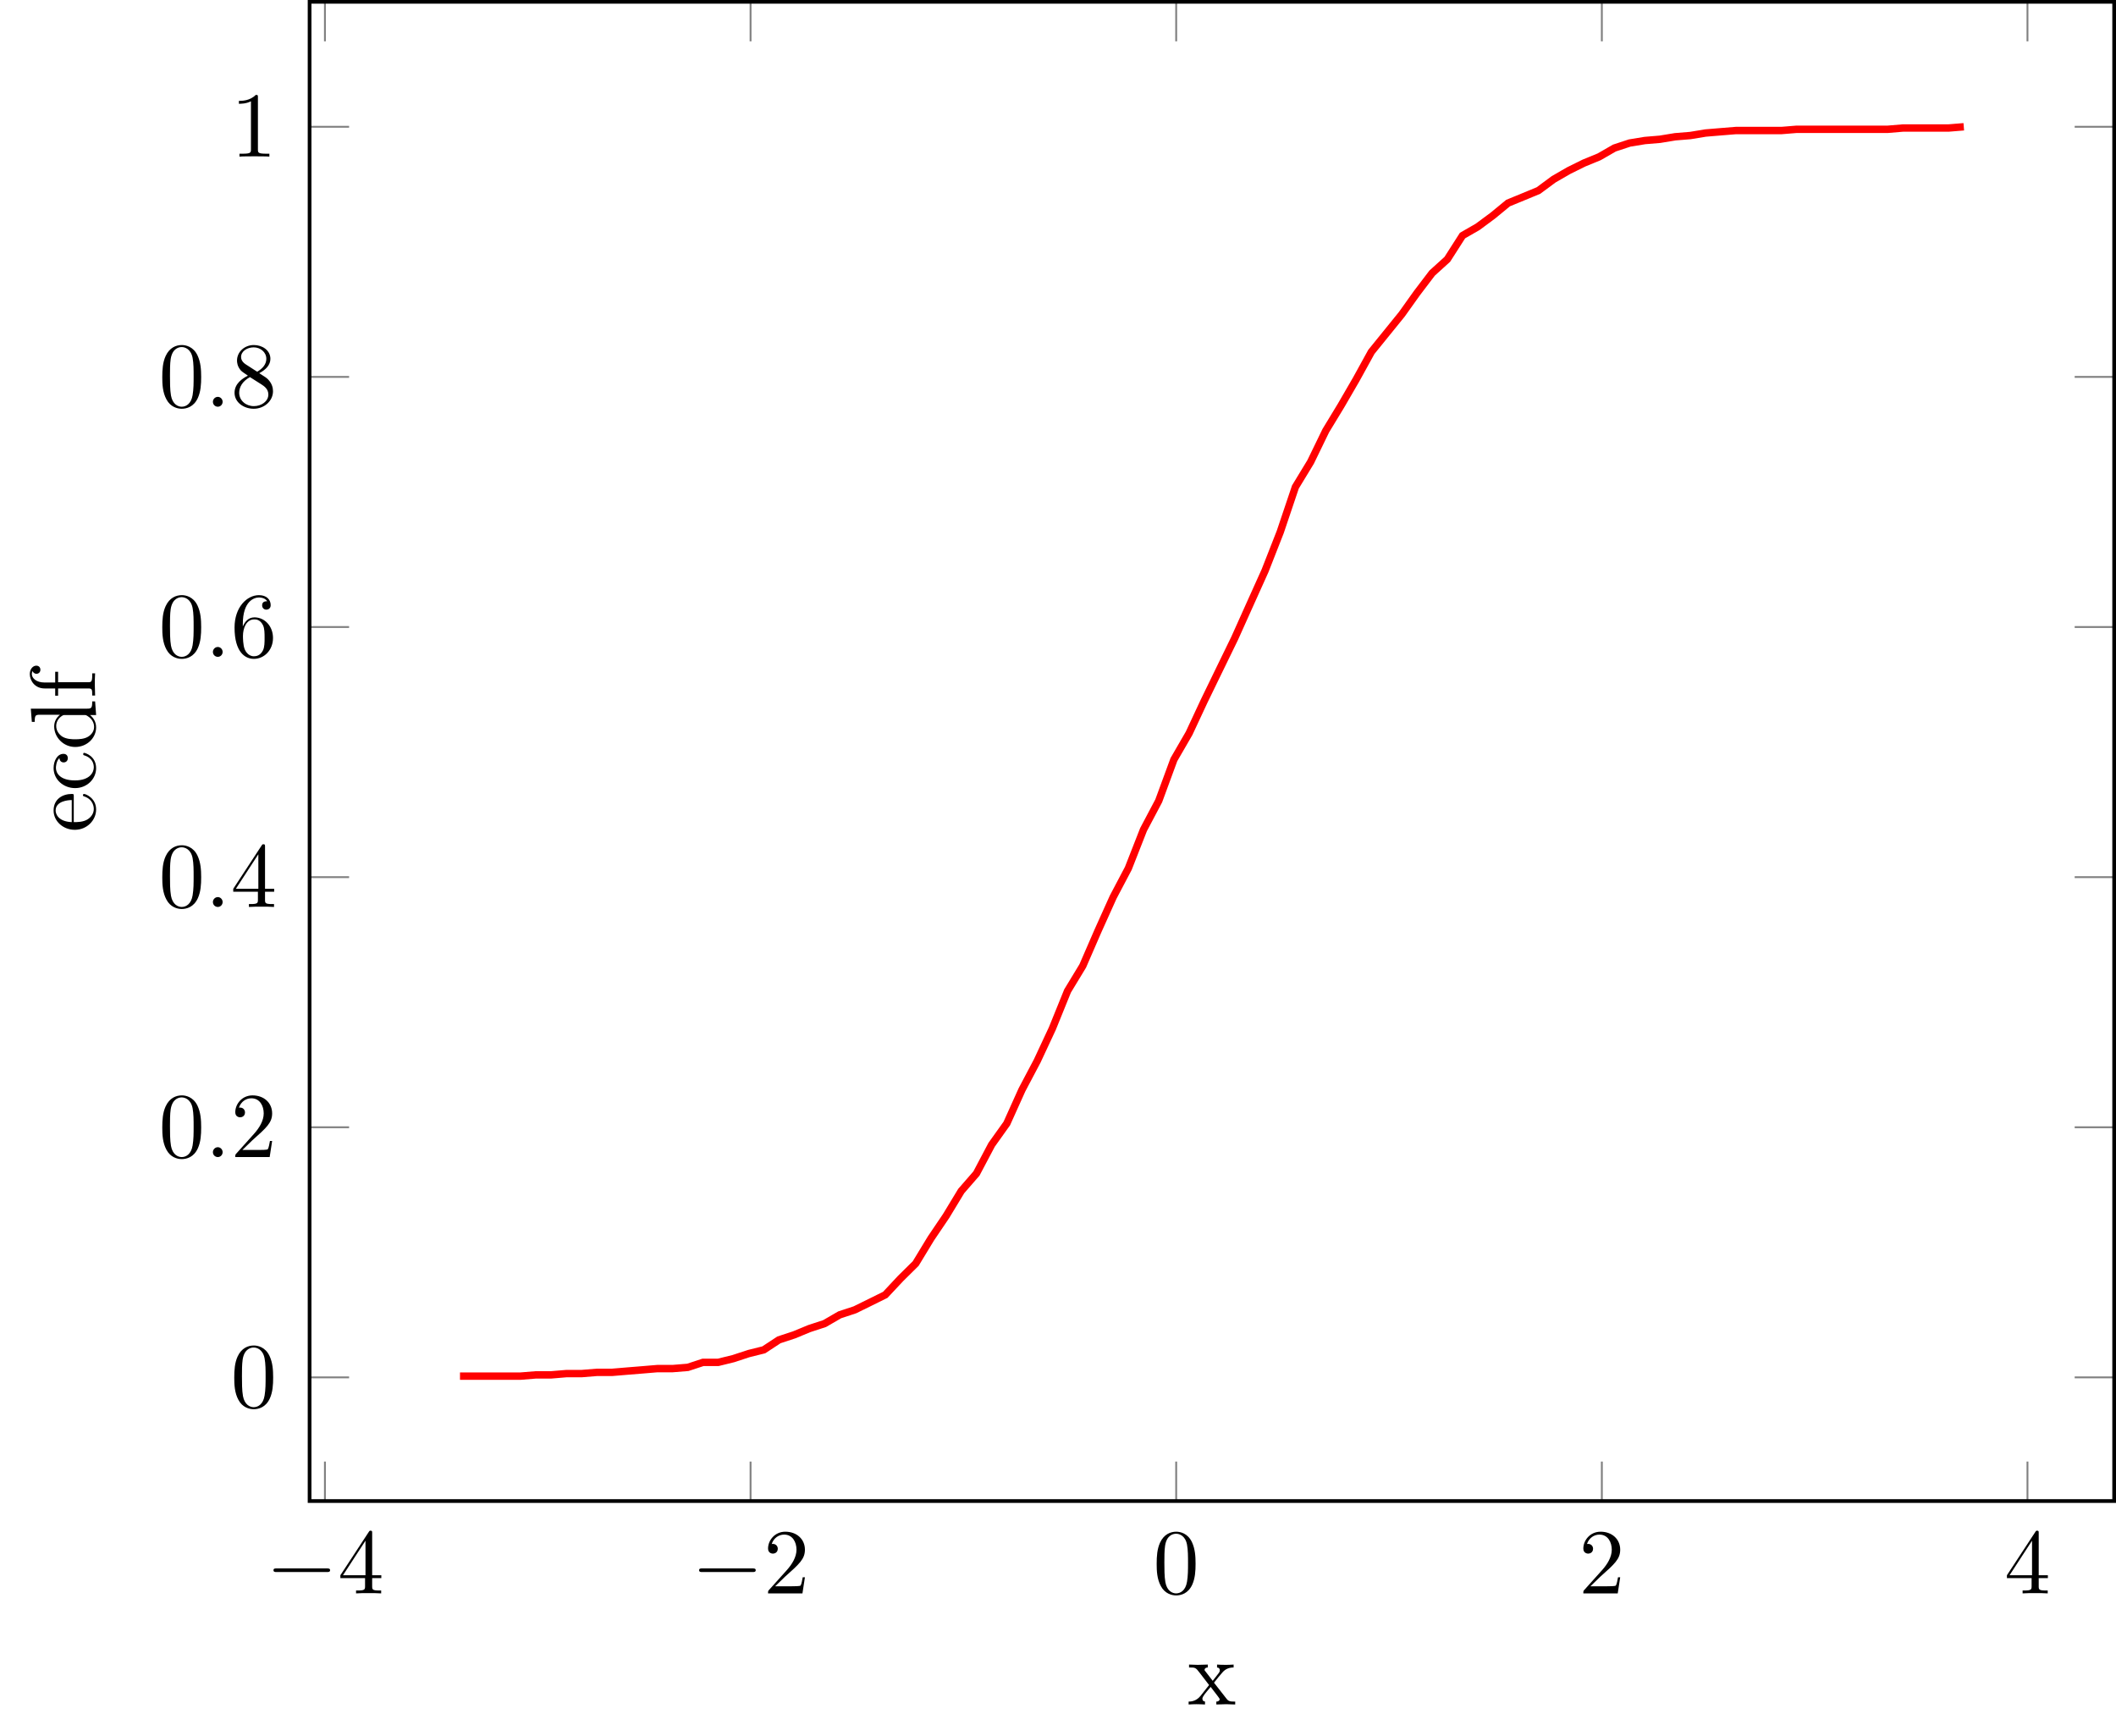
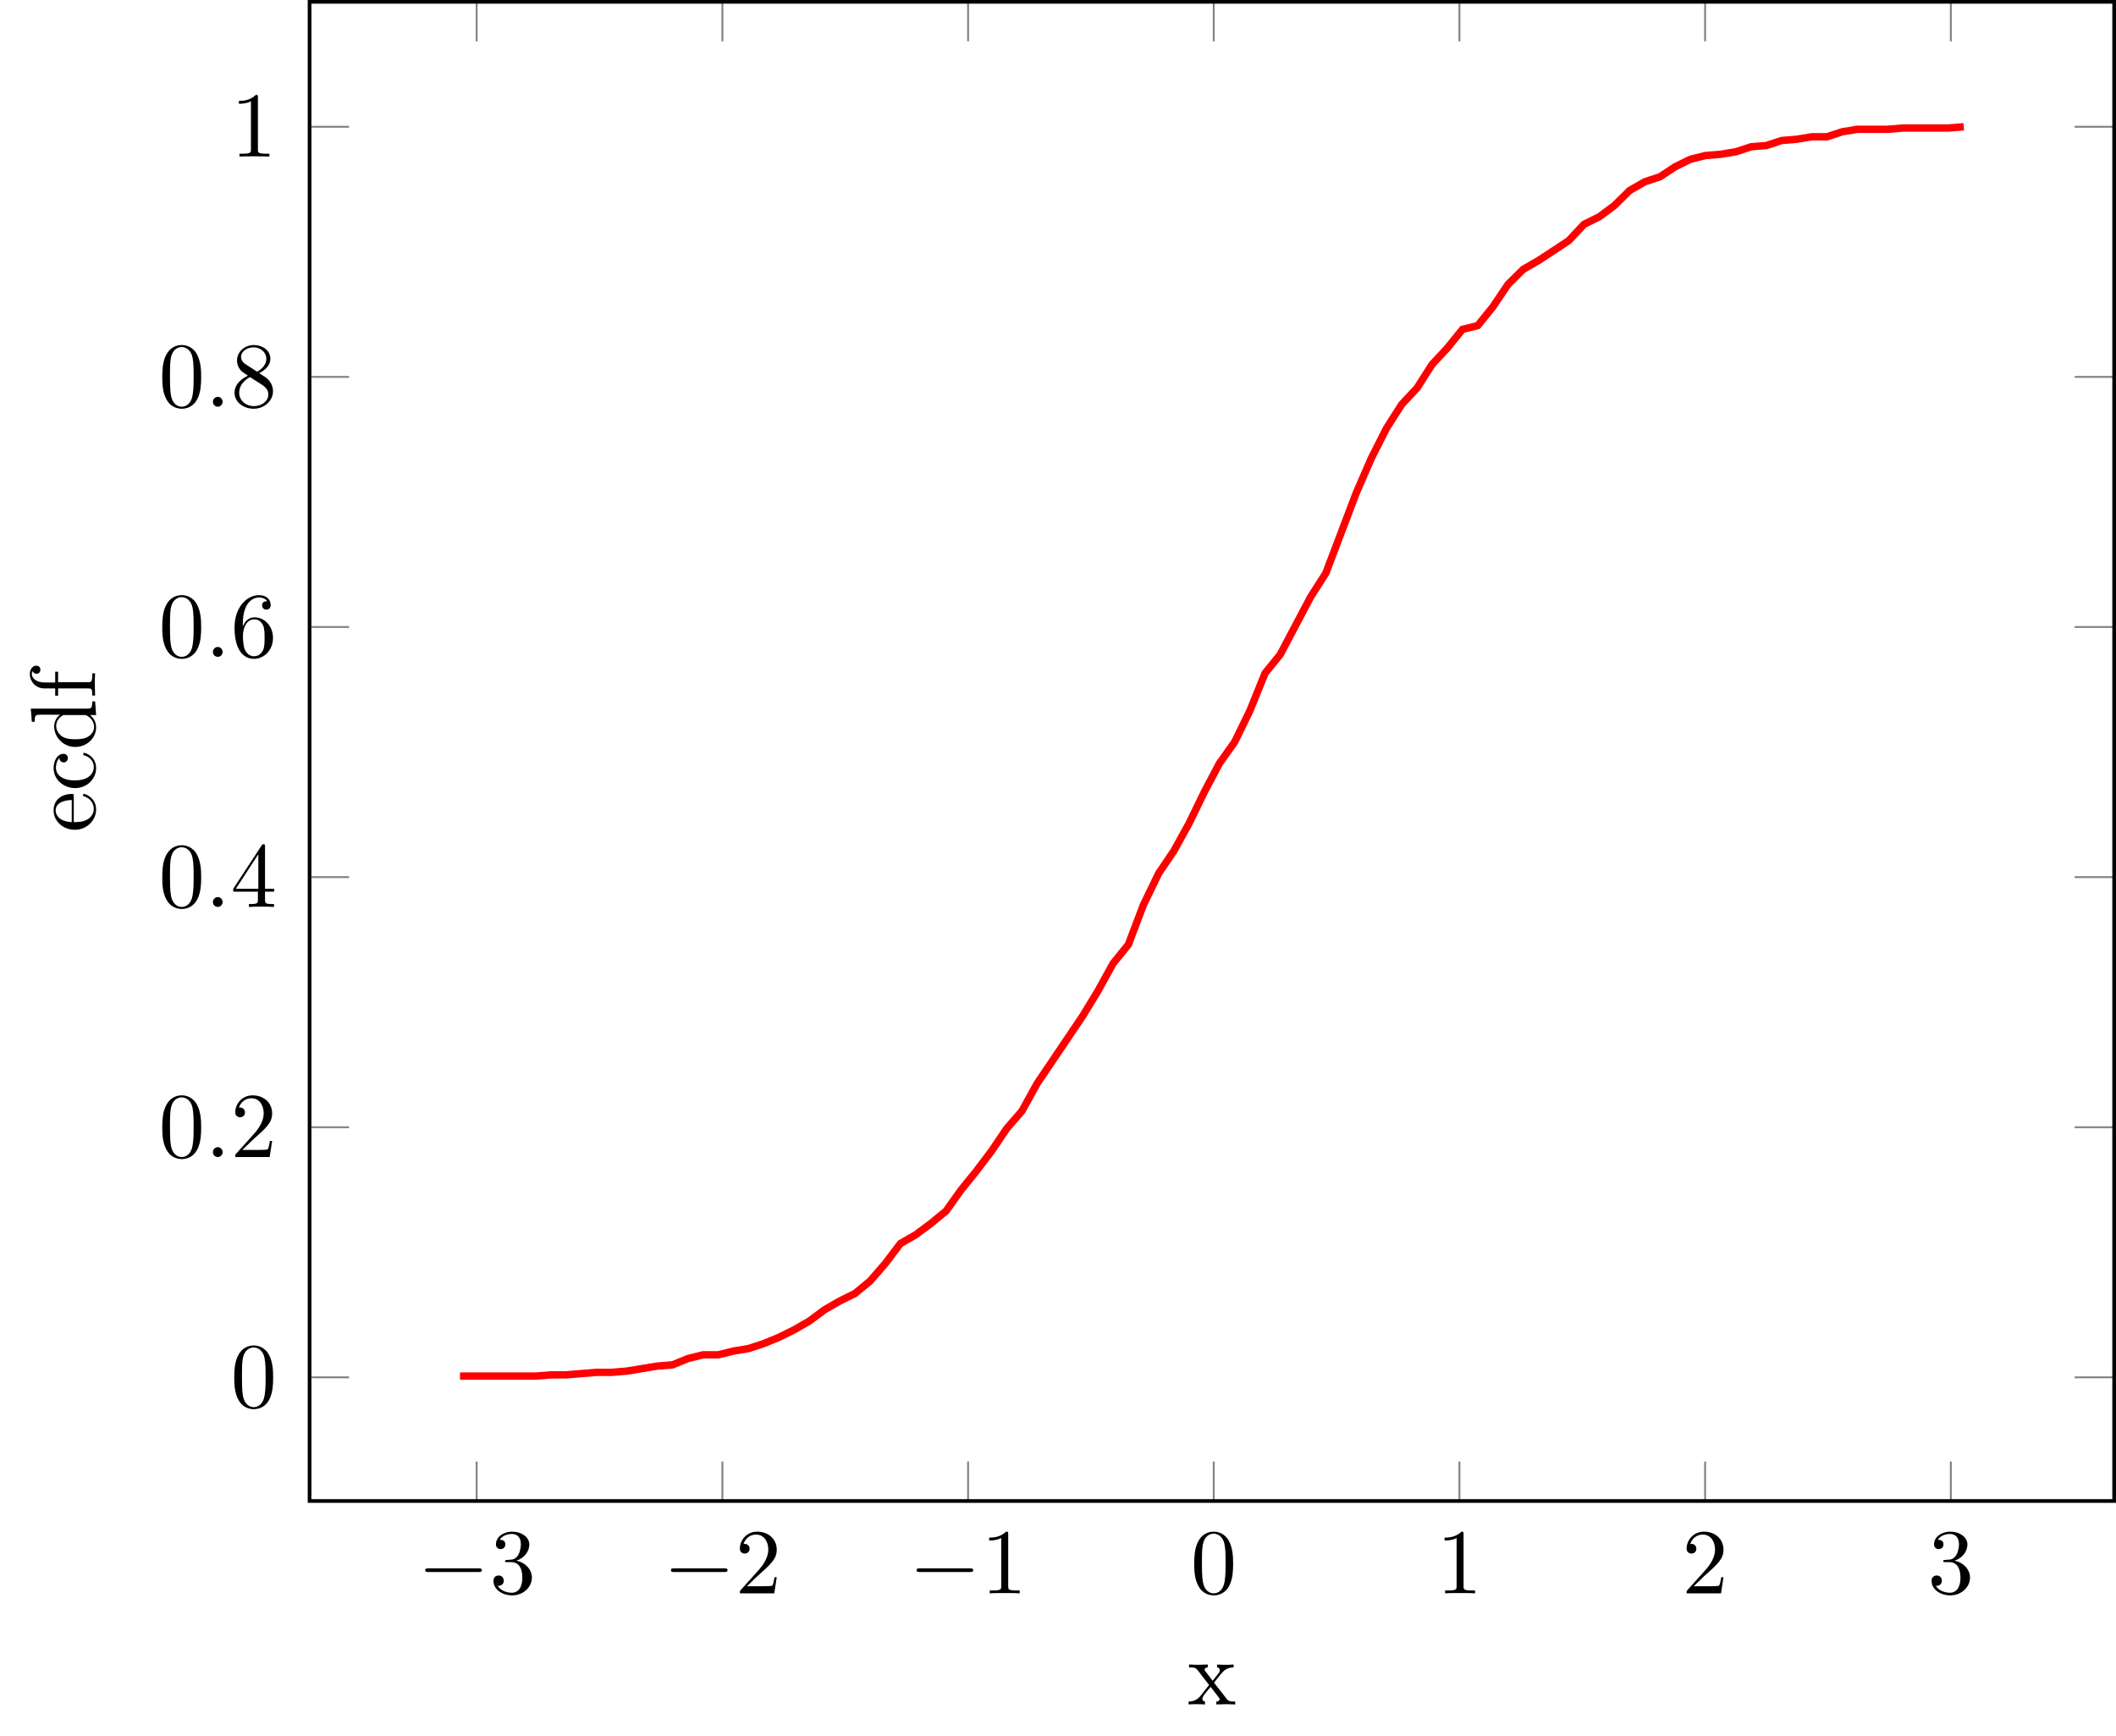
- <svg xmlns="http://www.w3.org/2000/svg" xmlns:xlink="http://www.w3.org/1999/xlink" width="227.796pt" height="186.812pt" viewBox="0 0 227.796 186.812" version="1.1">
+ <svg xmlns="http://www.w3.org/2000/svg" xmlns:xlink="http://www.w3.org/1999/xlink" width="227.802pt" height="186.812pt" viewBox="0 0 227.802 186.812" version="1.1">
  <defs>
    <g>
      <symbol overflow="visible" id="glyph0-0">
        <path style="stroke:none;" d="" />
      </symbol>
      <symbol overflow="visible" id="glyph0-1">
        <path style="stroke:none;" d="M 6.562 -2.297 C 6.734 -2.297 6.922 -2.297 6.922 -2.5 C 6.922 -2.688 6.734 -2.688 6.562 -2.688 L 1.172 -2.688 C 1 -2.688 0.828 -2.688 0.828 -2.5 C 0.828 -2.297 1 -2.297 1.172 -2.297 Z M 6.562 -2.297 " />
      </symbol>
      <symbol overflow="visible" id="glyph1-0">
        <path style="stroke:none;" d="" />
      </symbol>
      <symbol overflow="visible" id="glyph1-1">
-         <path style="stroke:none;" d="M 2.938 -1.641 L 2.938 -0.781 C 2.938 -0.422 2.906 -0.312 2.172 -0.312 L 1.969 -0.312 L 1.969 0 C 2.375 -0.031 2.891 -0.031 3.312 -0.031 C 3.734 -0.031 4.25 -0.031 4.672 0 L 4.672 -0.312 L 4.453 -0.312 C 3.719 -0.312 3.703 -0.422 3.703 -0.781 L 3.703 -1.641 L 4.688 -1.641 L 4.688 -1.953 L 3.703 -1.953 L 3.703 -6.484 C 3.703 -6.688 3.703 -6.75 3.531 -6.75 C 3.453 -6.75 3.422 -6.75 3.344 -6.625 L 0.281 -1.953 L 0.281 -1.641 Z M 2.984 -1.953 L 0.562 -1.953 L 2.984 -5.672 Z M 2.984 -1.953 " />
+         <path style="stroke:none;" d="M 2.891 -3.516 C 3.703 -3.781 4.281 -4.469 4.281 -5.266 C 4.281 -6.078 3.406 -6.641 2.453 -6.641 C 1.453 -6.641 0.688 -6.047 0.688 -5.281 C 0.688 -4.953 0.906 -4.766 1.203 -4.766 C 1.5 -4.766 1.703 -4.984 1.703 -5.281 C 1.703 -5.766 1.234 -5.766 1.094 -5.766 C 1.391 -6.266 2.047 -6.391 2.406 -6.391 C 2.828 -6.391 3.375 -6.172 3.375 -5.281 C 3.375 -5.156 3.344 -4.578 3.094 -4.141 C 2.797 -3.656 2.453 -3.625 2.203 -3.625 C 2.125 -3.609 1.891 -3.594 1.812 -3.594 C 1.734 -3.578 1.672 -3.562 1.672 -3.469 C 1.672 -3.359 1.734 -3.359 1.906 -3.359 L 2.344 -3.359 C 3.156 -3.359 3.531 -2.688 3.531 -1.703 C 3.531 -0.344 2.844 -0.062 2.406 -0.062 C 1.969 -0.062 1.219 -0.234 0.875 -0.812 C 1.219 -0.766 1.531 -0.984 1.531 -1.359 C 1.531 -1.719 1.266 -1.922 0.984 -1.922 C 0.734 -1.922 0.422 -1.781 0.422 -1.344 C 0.422 -0.438 1.344 0.219 2.438 0.219 C 3.656 0.219 4.562 -0.688 4.562 -1.703 C 4.562 -2.516 3.922 -3.297 2.891 -3.516 Z M 2.891 -3.516 " />
      </symbol>
      <symbol overflow="visible" id="glyph1-2">
        <path style="stroke:none;" d="M 1.266 -0.766 L 2.328 -1.797 C 3.875 -3.172 4.469 -3.703 4.469 -4.703 C 4.469 -5.844 3.578 -6.641 2.359 -6.641 C 1.234 -6.641 0.5 -5.719 0.5 -4.828 C 0.5 -4.281 1 -4.281 1.031 -4.281 C 1.203 -4.281 1.547 -4.391 1.547 -4.812 C 1.547 -5.062 1.359 -5.328 1.016 -5.328 C 0.938 -5.328 0.922 -5.328 0.891 -5.312 C 1.109 -5.969 1.656 -6.328 2.234 -6.328 C 3.141 -6.328 3.562 -5.516 3.562 -4.703 C 3.562 -3.906 3.078 -3.125 2.516 -2.5 L 0.609 -0.375 C 0.5 -0.266 0.5 -0.234 0.5 0 L 4.203 0 L 4.469 -1.734 L 4.234 -1.734 C 4.172 -1.438 4.109 -1 4 -0.844 C 3.938 -0.766 3.281 -0.766 3.062 -0.766 Z M 1.266 -0.766 " />
      </symbol>
      <symbol overflow="visible" id="glyph1-3">
+         <path style="stroke:none;" d="M 2.938 -6.375 C 2.938 -6.625 2.938 -6.641 2.703 -6.641 C 2.078 -6 1.203 -6 0.891 -6 L 0.891 -5.688 C 1.094 -5.688 1.672 -5.688 2.188 -5.953 L 2.188 -0.781 C 2.188 -0.422 2.156 -0.312 1.266 -0.312 L 0.953 -0.312 L 0.953 0 C 1.297 -0.031 2.156 -0.031 2.562 -0.031 C 2.953 -0.031 3.828 -0.031 4.172 0 L 4.172 -0.312 L 3.859 -0.312 C 2.953 -0.312 2.938 -0.422 2.938 -0.781 Z M 2.938 -6.375 " />
+       </symbol>
+       <symbol overflow="visible" id="glyph1-4">
        <path style="stroke:none;" d="M 4.578 -3.188 C 4.578 -3.984 4.531 -4.781 4.188 -5.516 C 3.734 -6.484 2.906 -6.641 2.5 -6.641 C 1.891 -6.641 1.172 -6.375 0.75 -5.453 C 0.438 -4.766 0.391 -3.984 0.391 -3.188 C 0.391 -2.438 0.422 -1.547 0.844 -0.781 C 1.266 0.016 2 0.219 2.484 0.219 C 3.016 0.219 3.781 0.016 4.219 -0.938 C 4.531 -1.625 4.578 -2.406 4.578 -3.188 Z M 2.484 0 C 2.094 0 1.5 -0.25 1.328 -1.203 C 1.219 -1.797 1.219 -2.719 1.219 -3.312 C 1.219 -3.953 1.219 -4.609 1.297 -5.141 C 1.484 -6.328 2.234 -6.422 2.484 -6.422 C 2.812 -6.422 3.469 -6.234 3.656 -5.25 C 3.766 -4.688 3.766 -3.938 3.766 -3.312 C 3.766 -2.562 3.766 -1.891 3.656 -1.25 C 3.5 -0.297 2.938 0 2.484 0 Z M 2.484 0 " />
      </symbol>
-       <symbol overflow="visible" id="glyph1-4">
+       <symbol overflow="visible" id="glyph1-5">
+         <path style="stroke:none;" d="M 2.938 -1.641 L 2.938 -0.781 C 2.938 -0.422 2.906 -0.312 2.172 -0.312 L 1.969 -0.312 L 1.969 0 C 2.375 -0.031 2.891 -0.031 3.312 -0.031 C 3.734 -0.031 4.25 -0.031 4.672 0 L 4.672 -0.312 L 4.453 -0.312 C 3.719 -0.312 3.703 -0.422 3.703 -0.781 L 3.703 -1.641 L 4.688 -1.641 L 4.688 -1.953 L 3.703 -1.953 L 3.703 -6.484 C 3.703 -6.688 3.703 -6.75 3.531 -6.75 C 3.453 -6.75 3.422 -6.75 3.344 -6.625 L 0.281 -1.953 L 0.281 -1.641 Z M 2.984 -1.953 L 0.562 -1.953 L 2.984 -5.672 Z M 2.984 -1.953 " />
+       </symbol>
+       <symbol overflow="visible" id="glyph1-6">
        <path style="stroke:none;" d="M 1.312 -3.266 L 1.312 -3.516 C 1.312 -6.031 2.547 -6.391 3.062 -6.391 C 3.297 -6.391 3.719 -6.328 3.938 -5.984 C 3.781 -5.984 3.391 -5.984 3.391 -5.547 C 3.391 -5.234 3.625 -5.078 3.844 -5.078 C 4 -5.078 4.312 -5.172 4.312 -5.562 C 4.312 -6.156 3.875 -6.641 3.047 -6.641 C 1.766 -6.641 0.422 -5.359 0.422 -3.156 C 0.422 -0.484 1.578 0.219 2.5 0.219 C 3.609 0.219 4.562 -0.719 4.562 -2.031 C 4.562 -3.297 3.672 -4.25 2.562 -4.25 C 1.891 -4.25 1.516 -3.75 1.312 -3.266 Z M 2.5 -0.062 C 1.875 -0.062 1.578 -0.656 1.516 -0.812 C 1.328 -1.281 1.328 -2.078 1.328 -2.25 C 1.328 -3.031 1.656 -4.031 2.547 -4.031 C 2.719 -4.031 3.172 -4.031 3.484 -3.406 C 3.656 -3.047 3.656 -2.531 3.656 -2.047 C 3.656 -1.562 3.656 -1.062 3.484 -0.703 C 3.188 -0.109 2.734 -0.062 2.5 -0.062 Z M 2.5 -0.062 " />
      </symbol>
-       <symbol overflow="visible" id="glyph1-5">
+       <symbol overflow="visible" id="glyph1-7">
        <path style="stroke:none;" d="M 1.625 -4.562 C 1.172 -4.859 1.125 -5.188 1.125 -5.359 C 1.125 -5.969 1.781 -6.391 2.484 -6.391 C 3.203 -6.391 3.844 -5.875 3.844 -5.156 C 3.844 -4.578 3.453 -4.109 2.859 -3.766 Z M 3.078 -3.609 C 3.797 -3.984 4.281 -4.5 4.281 -5.156 C 4.281 -6.078 3.406 -6.641 2.5 -6.641 C 1.5 -6.641 0.688 -5.906 0.688 -4.969 C 0.688 -4.797 0.703 -4.344 1.125 -3.875 C 1.234 -3.766 1.609 -3.516 1.859 -3.344 C 1.281 -3.047 0.422 -2.5 0.422 -1.5 C 0.422 -0.453 1.438 0.219 2.484 0.219 C 3.609 0.219 4.562 -0.609 4.562 -1.672 C 4.562 -2.031 4.453 -2.484 4.062 -2.906 C 3.875 -3.109 3.719 -3.203 3.078 -3.609 Z M 2.078 -3.188 L 3.312 -2.406 C 3.594 -2.219 4.062 -1.922 4.062 -1.312 C 4.062 -0.578 3.312 -0.062 2.5 -0.062 C 1.641 -0.062 0.922 -0.672 0.922 -1.5 C 0.922 -2.078 1.234 -2.719 2.078 -3.188 Z M 2.078 -3.188 " />
      </symbol>
-       <symbol overflow="visible" id="glyph1-6">
-         <path style="stroke:none;" d="M 2.938 -6.375 C 2.938 -6.625 2.938 -6.641 2.703 -6.641 C 2.078 -6 1.203 -6 0.891 -6 L 0.891 -5.688 C 1.094 -5.688 1.672 -5.688 2.188 -5.953 L 2.188 -0.781 C 2.188 -0.422 2.156 -0.312 1.266 -0.312 L 0.953 -0.312 L 0.953 0 C 1.297 -0.031 2.156 -0.031 2.562 -0.031 C 2.953 -0.031 3.828 -0.031 4.172 0 L 4.172 -0.312 L 3.859 -0.312 C 2.953 -0.312 2.938 -0.422 2.938 -0.781 Z M 2.938 -6.375 " />
-       </symbol>
-       <symbol overflow="visible" id="glyph1-7">
+       <symbol overflow="visible" id="glyph1-8">
        <path style="stroke:none;" d="M 2.859 -2.344 C 3.156 -2.719 3.531 -3.203 3.781 -3.469 C 4.094 -3.828 4.5 -3.984 4.969 -3.984 L 4.969 -4.297 C 4.703 -4.281 4.406 -4.266 4.141 -4.266 C 3.844 -4.266 3.312 -4.281 3.188 -4.297 L 3.188 -3.984 C 3.406 -3.969 3.484 -3.844 3.484 -3.672 C 3.484 -3.516 3.375 -3.391 3.328 -3.328 L 2.719 -2.547 L 1.938 -3.562 C 1.844 -3.656 1.844 -3.672 1.844 -3.734 C 1.844 -3.891 2 -3.984 2.188 -3.984 L 2.188 -4.297 C 1.938 -4.281 1.281 -4.266 1.109 -4.266 C 0.906 -4.266 0.438 -4.281 0.172 -4.297 L 0.172 -3.984 C 0.875 -3.984 0.875 -3.984 1.344 -3.375 L 2.328 -2.094 L 1.391 -0.906 C 0.922 -0.328 0.328 -0.312 0.125 -0.312 L 0.125 0 C 0.375 -0.016 0.688 -0.031 0.953 -0.031 C 1.234 -0.031 1.656 -0.016 1.891 0 L 1.891 -0.312 C 1.672 -0.344 1.609 -0.469 1.609 -0.625 C 1.609 -0.844 1.891 -1.172 2.5 -1.891 L 3.266 -0.891 C 3.344 -0.781 3.469 -0.625 3.469 -0.562 C 3.469 -0.469 3.375 -0.312 3.109 -0.312 L 3.109 0 C 3.406 -0.016 3.969 -0.031 4.188 -0.031 C 4.453 -0.031 4.844 -0.016 5.141 0 L 5.141 -0.312 C 4.609 -0.312 4.422 -0.328 4.203 -0.625 Z M 2.859 -2.344 " />
      </symbol>
      <symbol overflow="visible" id="glyph2-0">
        <path style="stroke:none;" d="" />
      </symbol>
      <symbol overflow="visible" id="glyph2-1">
        <path style="stroke:none;" d="M 1.906 -0.531 C 1.906 -0.812 1.672 -1.062 1.391 -1.062 C 1.094 -1.062 0.859 -0.812 0.859 -0.531 C 0.859 -0.234 1.094 0 1.391 0 C 1.672 0 1.906 -0.234 1.906 -0.531 Z M 1.906 -0.531 " />
      </symbol>
      <symbol overflow="visible" id="glyph3-0">
        <path style="stroke:none;" d="" />
      </symbol>
      <symbol overflow="visible" id="glyph3-1">
        <path style="stroke:none;" d="M -2.516 -1.109 C -4 -1.172 -4.25 -2.016 -4.25 -2.359 C -4.25 -3.375 -2.906 -3.484 -2.516 -3.484 Z M -2.297 -1.109 L -2.297 -3.891 C -2.297 -4.109 -2.297 -4.141 -2.516 -4.141 C -3.5 -4.141 -4.469 -3.594 -4.469 -2.359 C -4.469 -1.203 -3.438 -0.281 -2.188 -0.281 C -0.859 -0.281 0.109 -1.328 0.109 -2.469 C 0.109 -3.688 -1 -4.141 -1.188 -4.141 C -1.281 -4.141 -1.312 -4.062 -1.312 -4 C -1.312 -3.922 -1.25 -3.891 -1.172 -3.875 C -0.141 -3.531 -0.141 -2.625 -0.141 -2.531 C -0.141 -2.031 -0.438 -1.641 -0.812 -1.406 C -1.281 -1.109 -1.938 -1.109 -2.297 -1.109 Z M -2.297 -1.109 " />
      </symbol>
      <symbol overflow="visible" id="glyph3-2">
        <path style="stroke:none;" d="M -2.172 -1.172 C -3.797 -1.172 -4.219 -1.984 -4.219 -2.516 C -4.219 -2.609 -4.203 -3.234 -3.844 -3.578 C -3.812 -3.172 -3.516 -3.109 -3.391 -3.109 C -3.125 -3.109 -2.938 -3.297 -2.938 -3.562 C -2.938 -3.828 -3.094 -4.031 -3.406 -4.031 C -4.078 -4.031 -4.469 -3.266 -4.469 -2.5 C -4.469 -1.25 -3.391 -0.344 -2.156 -0.344 C -0.875 -0.344 0.109 -1.328 0.109 -2.484 C 0.109 -3.812 -1.094 -4.141 -1.188 -4.141 C -1.281 -4.141 -1.281 -4.031 -1.281 -4 C -1.281 -3.922 -1.25 -3.891 -1.188 -3.875 C -0.266 -3.594 -0.141 -2.938 -0.141 -2.578 C -0.141 -2.047 -0.562 -1.172 -2.172 -1.172 Z M -2.172 -1.172 " />
      </symbol>
      <symbol overflow="visible" id="glyph3-3">
        <path style="stroke:none;" d="M -0.547 -3.781 L 0.109 -3.781 L 0 -5.25 L -0.312 -5.25 C -0.312 -4.562 -0.375 -4.469 -0.875 -4.469 L -6.922 -4.469 L -6.812 -3.047 L -6.5 -3.047 C -6.5 -3.734 -6.438 -3.812 -5.938 -3.812 L -3.781 -3.812 C -4.141 -3.531 -4.406 -3.094 -4.406 -2.562 C -4.406 -1.391 -3.422 -0.344 -2.141 -0.344 C -0.875 -0.344 0.109 -1.312 0.109 -2.453 C 0.109 -3.094 -0.234 -3.531 -0.547 -3.781 Z M -3.219 -3.781 L -1.172 -3.781 C -1 -3.781 -0.984 -3.781 -0.812 -3.672 C -0.328 -3.375 -0.109 -2.938 -0.109 -2.5 C -0.109 -2.047 -0.375 -1.688 -0.75 -1.453 C -1.156 -1.203 -1.719 -1.172 -2.141 -1.172 C -2.5 -1.172 -3.094 -1.188 -3.547 -1.469 C -3.859 -1.688 -4.188 -2.062 -4.188 -2.609 C -4.188 -2.953 -4.031 -3.375 -3.594 -3.672 C -3.422 -3.781 -3.406 -3.781 -3.219 -3.781 Z M -3.219 -3.781 " />
      </symbol>
      <symbol overflow="visible" id="glyph3-4">
        <path style="stroke:none;" d="M -4.297 -1.75 L -5.453 -1.75 C -6.328 -1.75 -6.812 -2.219 -6.812 -2.656 C -6.812 -2.688 -6.812 -2.844 -6.734 -2.984 C -6.703 -2.875 -6.562 -2.688 -6.312 -2.688 C -6.094 -2.688 -5.891 -2.844 -5.891 -3.125 C -5.891 -3.406 -6.094 -3.562 -6.328 -3.562 C -6.703 -3.562 -7.031 -3.188 -7.031 -2.656 C -7.031 -1.969 -6.5 -1.109 -5.438 -1.109 L -4.297 -1.109 L -4.297 -0.328 L -3.984 -0.328 L -3.984 -1.109 L -0.75 -1.109 C -0.312 -1.109 -0.312 -1 -0.312 -0.344 L 0 -0.344 C -0.016 -0.734 -0.031 -1.203 -0.031 -1.469 C -0.031 -1.875 -0.031 -2.344 0 -2.734 L -0.312 -2.734 L -0.312 -2.531 C -0.312 -1.797 -0.422 -1.781 -0.781 -1.781 L -3.984 -1.781 L -3.984 -2.906 L -4.297 -2.906 Z M -4.297 -1.75 " />
      </symbol>
    </g>
    <clipPath id="clip1">
-       <path d="M 33 13 L 227.797 13 L 227.797 149 L 33 149 Z M 33 13 " />
+       <path d="M 33 13 L 227.801 13 L 227.801 149 L 33 149 Z M 33 13 " />
    </clipPath>
    <clipPath id="clip2">
-       <path d="M 33 0 L 227.797 0 L 227.797 162 L 33 162 Z M 33 0 " />
+       <path d="M 33 0 L 227.801 0 L 227.801 162 L 33 162 Z M 33 0 " />
    </clipPath>
  </defs>
  <g id="surface1">
-     <path style="fill:none;stroke-width:0.199;stroke-linecap:butt;stroke-linejoin:miter;stroke:rgb(50%,50%,50%);stroke-opacity:1;stroke-miterlimit:10;" d="M -14.539 -13.449 L -14.539 -9.199 M 31.282 -13.449 L 31.282 -9.199 M 77.102 -13.449 L 77.102 -9.199 M 122.926 -13.449 L 122.926 -9.199 M 168.747 -13.449 L 168.747 -9.199 M -14.539 147.946 L -14.539 143.692 M 31.282 147.946 L 31.282 143.692 M 77.102 147.946 L 77.102 143.692 M 122.926 147.946 L 122.926 143.692 M 168.747 147.946 L 168.747 143.692 " transform="matrix(1,0,0,-1,49.519,148.141)" />
+     <path style="fill:none;stroke-width:0.199;stroke-linecap:butt;stroke-linejoin:miter;stroke:rgb(50%,50%,50%);stroke-opacity:1;stroke-miterlimit:10;" d="M 1.797 -13.449 L 1.797 -9.199 M 28.251 -13.449 L 28.251 -9.199 M 54.7 -13.449 L 54.7 -9.199 M 81.149 -13.449 L 81.149 -9.199 M 107.598 -13.449 L 107.598 -9.199 M 134.047 -13.449 L 134.047 -9.199 M 160.501 -13.449 L 160.501 -9.199 M 1.797 147.946 L 1.797 143.692 M 28.251 147.946 L 28.251 143.692 M 54.7 147.946 L 54.7 143.692 M 81.149 147.946 L 81.149 143.692 M 107.598 147.946 L 107.598 143.692 M 134.047 147.946 L 134.047 143.692 M 160.501 147.946 L 160.501 143.692 " transform="matrix(1,0,0,-1,49.519,148.141)" />
    <g clip-path="url(#clip1)" clip-rule="nonzero">
-       <path style="fill:none;stroke-width:0.199;stroke-linecap:butt;stroke-linejoin:miter;stroke:rgb(50%,50%,50%);stroke-opacity:1;stroke-miterlimit:10;" d="M -16.191 -0.136 L -11.937 -0.136 M -16.191 26.789 L -11.937 26.789 M -16.191 53.715 L -11.937 53.715 M -16.191 80.641 L -11.937 80.641 M -16.191 107.567 L -11.937 107.567 M -16.191 134.493 L -11.937 134.493 M 178.079 -0.136 L 173.829 -0.136 M 178.079 26.789 L 173.829 26.789 M 178.079 53.715 L 173.829 53.715 M 178.079 80.641 L 173.829 80.641 M 178.079 107.567 L 173.829 107.567 M 178.079 134.493 L 173.829 134.493 " transform="matrix(1,0,0,-1,49.519,148.141)" />
+       <path style="fill:none;stroke-width:0.199;stroke-linecap:butt;stroke-linejoin:miter;stroke:rgb(50%,50%,50%);stroke-opacity:1;stroke-miterlimit:10;" d="M -16.191 -0.136 L -11.937 -0.136 M -16.191 26.789 L -11.937 26.789 M -16.191 53.715 L -11.937 53.715 M -16.191 80.641 L -11.937 80.641 M -16.191 107.567 L -11.937 107.567 M -16.191 134.493 L -11.937 134.493 M 178.086 -0.136 L 173.833 -0.136 M 178.086 26.789 L 173.833 26.789 M 178.086 53.715 L 173.833 53.715 M 178.086 80.641 L 173.833 80.641 M 178.086 107.567 L 173.833 107.567 M 178.086 134.493 L 173.833 134.493 " transform="matrix(1,0,0,-1,49.519,148.141)" />
    </g>
    <g clip-path="url(#clip2)" clip-rule="nonzero">
-       <path style="fill:none;stroke-width:0.399;stroke-linecap:butt;stroke-linejoin:miter;stroke:rgb(0%,0%,0%);stroke-opacity:1;stroke-miterlimit:10;" d="M -16.191 -13.449 L -16.191 147.946 L 178.079 147.946 L 178.079 -13.449 Z M -16.191 -13.449 " transform="matrix(1,0,0,-1,49.519,148.141)" />
+       <path style="fill:none;stroke-width:0.399;stroke-linecap:butt;stroke-linejoin:miter;stroke:rgb(0%,0%,0%);stroke-opacity:1;stroke-miterlimit:10;" d="M -16.191 -13.449 L -16.191 147.946 L 178.086 147.946 L 178.086 -13.449 Z M -16.191 -13.449 " transform="matrix(1,0,0,-1,49.519,148.141)" />
    </g>
    <g style="fill:rgb(0%,0%,0%);fill-opacity:1;">
-       <use xlink:href="#glyph0-1" x="28.614" y="171.531" />
+       <use xlink:href="#glyph0-1" x="44.954" y="171.531" />
    </g>
    <g style="fill:rgb(0%,0%,0%);fill-opacity:1;">
-       <use xlink:href="#glyph1-1" x="36.362" y="171.531" />
+       <use xlink:href="#glyph1-1" x="52.702" y="171.531" />
    </g>
    <g style="fill:rgb(0%,0%,0%);fill-opacity:1;">
-       <use xlink:href="#glyph0-1" x="74.435" y="171.531" />
+       <use xlink:href="#glyph0-1" x="71.403" y="171.531" />
    </g>
    <g style="fill:rgb(0%,0%,0%);fill-opacity:1;">
-       <use xlink:href="#glyph1-2" x="82.184" y="171.531" />
+       <use xlink:href="#glyph1-2" x="79.152" y="171.531" />
    </g>
    <g style="fill:rgb(0%,0%,0%);fill-opacity:1;">
-       <use xlink:href="#glyph1-3" x="124.13" y="171.531" />
+       <use xlink:href="#glyph0-1" x="97.853" y="171.531" />
    </g>
    <g style="fill:rgb(0%,0%,0%);fill-opacity:1;">
-       <use xlink:href="#glyph1-2" x="169.952" y="171.531" />
+       <use xlink:href="#glyph1-3" x="105.601" y="171.531" />
    </g>
    <g style="fill:rgb(0%,0%,0%);fill-opacity:1;">
-       <use xlink:href="#glyph1-1" x="215.773" y="171.531" />
+       <use xlink:href="#glyph1-4" x="128.177" y="171.531" />
    </g>
    <g style="fill:rgb(0%,0%,0%);fill-opacity:1;">
-       <use xlink:href="#glyph1-3" x="24.828" y="151.486" />
+       <use xlink:href="#glyph1-3" x="154.626" y="171.531" />
    </g>
    <g style="fill:rgb(0%,0%,0%);fill-opacity:1;">
-       <use xlink:href="#glyph1-3" x="17.079" y="124.561" />
+       <use xlink:href="#glyph1-2" x="181.076" y="171.531" />
+     </g>
+     <g style="fill:rgb(0%,0%,0%);fill-opacity:1;">
+       <use xlink:href="#glyph1-1" x="207.525" y="171.531" />
+     </g>
+     <g style="fill:rgb(0%,0%,0%);fill-opacity:1;">
+       <use xlink:href="#glyph1-4" x="24.828" y="151.486" />
+     </g>
+     <g style="fill:rgb(0%,0%,0%);fill-opacity:1;">
+       <use xlink:href="#glyph1-4" x="17.079" y="124.561" />
    </g>
    <g style="fill:rgb(0%,0%,0%);fill-opacity:1;">
      <use xlink:href="#glyph2-1" x="22.061" y="124.561" />
    </g>
    <g style="fill:rgb(0%,0%,0%);fill-opacity:1;">
      <use xlink:href="#glyph1-2" x="24.828" y="124.561" />
    </g>
    <g style="fill:rgb(0%,0%,0%);fill-opacity:1;">
-       <use xlink:href="#glyph1-3" x="17.079" y="97.635" />
+       <use xlink:href="#glyph1-4" x="17.079" y="97.635" />
    </g>
    <g style="fill:rgb(0%,0%,0%);fill-opacity:1;">
      <use xlink:href="#glyph2-1" x="22.061" y="97.635" />
    </g>
    <g style="fill:rgb(0%,0%,0%);fill-opacity:1;">
-       <use xlink:href="#glyph1-1" x="24.828" y="97.635" />
+       <use xlink:href="#glyph1-5" x="24.828" y="97.635" />
    </g>
    <g style="fill:rgb(0%,0%,0%);fill-opacity:1;">
-       <use xlink:href="#glyph1-3" x="17.079" y="70.71" />
+       <use xlink:href="#glyph1-4" x="17.079" y="70.71" />
    </g>
    <g style="fill:rgb(0%,0%,0%);fill-opacity:1;">
      <use xlink:href="#glyph2-1" x="22.061" y="70.71" />
    </g>
    <g style="fill:rgb(0%,0%,0%);fill-opacity:1;">
-       <use xlink:href="#glyph1-4" x="24.828" y="70.71" />
+       <use xlink:href="#glyph1-6" x="24.828" y="70.71" />
    </g>
    <g style="fill:rgb(0%,0%,0%);fill-opacity:1;">
-       <use xlink:href="#glyph1-3" x="17.079" y="43.784" />
+       <use xlink:href="#glyph1-4" x="17.079" y="43.784" />
    </g>
    <g style="fill:rgb(0%,0%,0%);fill-opacity:1;">
      <use xlink:href="#glyph2-1" x="22.061" y="43.784" />
    </g>
    <g style="fill:rgb(0%,0%,0%);fill-opacity:1;">
-       <use xlink:href="#glyph1-5" x="24.828" y="43.784" />
+       <use xlink:href="#glyph1-7" x="24.828" y="43.784" />
    </g>
    <g style="fill:rgb(0%,0%,0%);fill-opacity:1;">
-       <use xlink:href="#glyph1-6" x="24.828" y="16.859" />
+       <use xlink:href="#glyph1-3" x="24.828" y="16.859" />
    </g>
-     <path style="fill:none;stroke-width:0.797;stroke-linecap:butt;stroke-linejoin:miter;stroke:rgb(100%,0%,0%);stroke-opacity:1;stroke-miterlimit:10;" d="M 0.001 0 L 6.54 0 L 8.176 0.133 L 9.813 0.133 L 11.446 0.27 L 13.083 0.27 L 14.715 0.403 L 16.352 0.403 L 17.989 0.539 L 19.622 0.672 L 21.258 0.809 L 22.895 0.809 L 24.528 0.942 L 26.165 1.481 L 27.797 1.481 L 29.434 1.883 L 31.071 2.422 L 32.704 2.829 L 34.34 3.903 L 35.977 4.442 L 37.61 5.118 L 39.247 5.653 L 40.879 6.598 L 42.516 7.137 L 44.153 7.942 L 45.786 8.75 L 47.422 10.5 L 49.059 12.118 L 50.692 14.809 L 52.329 17.231 L 53.961 19.926 L 55.598 21.809 L 57.235 24.907 L 58.868 27.196 L 60.504 30.828 L 62.141 33.926 L 63.774 37.426 L 65.411 41.465 L 67.043 44.157 L 68.68 47.926 L 70.317 51.563 L 71.95 54.661 L 73.586 58.832 L 75.223 61.93 L 76.856 66.371 L 78.493 69.2 L 80.126 72.7 L 81.762 76.067 L 83.399 79.43 L 85.032 83.067 L 86.668 86.7 L 88.305 90.875 L 89.938 95.719 L 91.575 98.414 L 93.208 101.778 L 94.844 104.473 L 96.481 107.297 L 98.114 110.262 L 101.387 114.301 L 103.02 116.59 L 104.657 118.743 L 106.29 120.223 L 107.926 122.782 L 109.563 123.723 L 111.196 124.934 L 112.833 126.282 L 114.469 126.954 L 116.102 127.629 L 117.739 128.84 L 119.372 129.782 L 121.008 130.59 L 122.645 131.262 L 124.278 132.203 L 125.915 132.743 L 127.551 133.012 L 129.184 133.149 L 130.821 133.418 L 132.454 133.551 L 134.09 133.821 L 135.727 133.957 L 137.36 134.09 L 142.266 134.09 L 143.903 134.223 L 153.715 134.223 L 155.348 134.36 L 160.254 134.36 L 161.891 134.493 " transform="matrix(1,0,0,-1,49.519,148.141)" />
+     <path style="fill:none;stroke-width:0.797;stroke-linecap:butt;stroke-linejoin:miter;stroke:rgb(100%,0%,0%);stroke-opacity:1;stroke-miterlimit:10;" d="M 0.001 0 L 8.176 0 L 9.813 0.133 L 11.446 0.133 L 13.083 0.27 L 14.719 0.403 L 16.352 0.403 L 17.989 0.539 L 19.626 0.809 L 21.258 1.079 L 22.895 1.211 L 24.528 1.883 L 26.165 2.289 L 27.801 2.289 L 29.434 2.692 L 31.071 2.961 L 32.708 3.5 L 34.34 4.172 L 35.977 4.981 L 37.614 5.922 L 39.247 7.137 L 40.883 8.079 L 42.516 8.887 L 44.153 10.231 L 45.79 12.118 L 47.422 14.27 L 49.059 15.211 L 50.696 16.426 L 52.329 17.77 L 53.965 20.059 L 55.602 22.078 L 57.235 24.235 L 58.872 26.657 L 60.504 28.539 L 62.141 31.504 L 63.778 33.926 L 65.411 36.348 L 67.047 38.774 L 68.684 41.465 L 70.317 44.426 L 71.954 46.446 L 73.59 50.754 L 75.223 54.121 L 76.86 56.543 L 78.493 59.504 L 80.129 62.871 L 81.766 65.969 L 83.399 68.258 L 85.036 71.621 L 86.672 75.661 L 88.305 77.68 L 91.579 83.875 L 93.211 86.43 L 94.848 90.739 L 96.481 95.047 L 98.118 98.817 L 99.754 102.047 L 101.387 104.606 L 103.024 106.356 L 104.661 108.914 L 106.293 110.664 L 107.93 112.684 L 109.567 113.086 L 111.2 115.106 L 112.836 117.532 L 114.469 119.145 L 116.106 120.09 L 117.743 121.164 L 119.376 122.243 L 121.012 123.993 L 122.649 124.801 L 124.282 126.012 L 125.918 127.629 L 127.555 128.571 L 129.188 129.11 L 130.825 130.188 L 132.458 130.993 L 134.094 131.399 L 135.731 131.532 L 137.364 131.801 L 139.001 132.34 L 140.637 132.473 L 142.27 133.012 L 143.907 133.149 L 145.543 133.418 L 147.176 133.418 L 148.813 133.957 L 150.446 134.223 L 153.719 134.223 L 155.352 134.36 L 160.258 134.36 L 161.895 134.493 " transform="matrix(1,0,0,-1,49.519,148.141)" />
    <g style="fill:rgb(0%,0%,0%);fill-opacity:1;">
-       <use xlink:href="#glyph1-7" x="127.834" y="183.491" />
+       <use xlink:href="#glyph1-8" x="127.837" y="183.491" />
    </g>
    <g style="fill:rgb(0%,0%,0%);fill-opacity:1;">
      <use xlink:href="#glyph3-1" x="10.239" y="89.612" />
      <use xlink:href="#glyph3-2" x="10.239" y="85.185" />
      <use xlink:href="#glyph3-3" x="10.239" y="80.757" />
      <use xlink:href="#glyph3-4" x="10.239" y="75.222" />
    </g>
  </g>
</svg>
